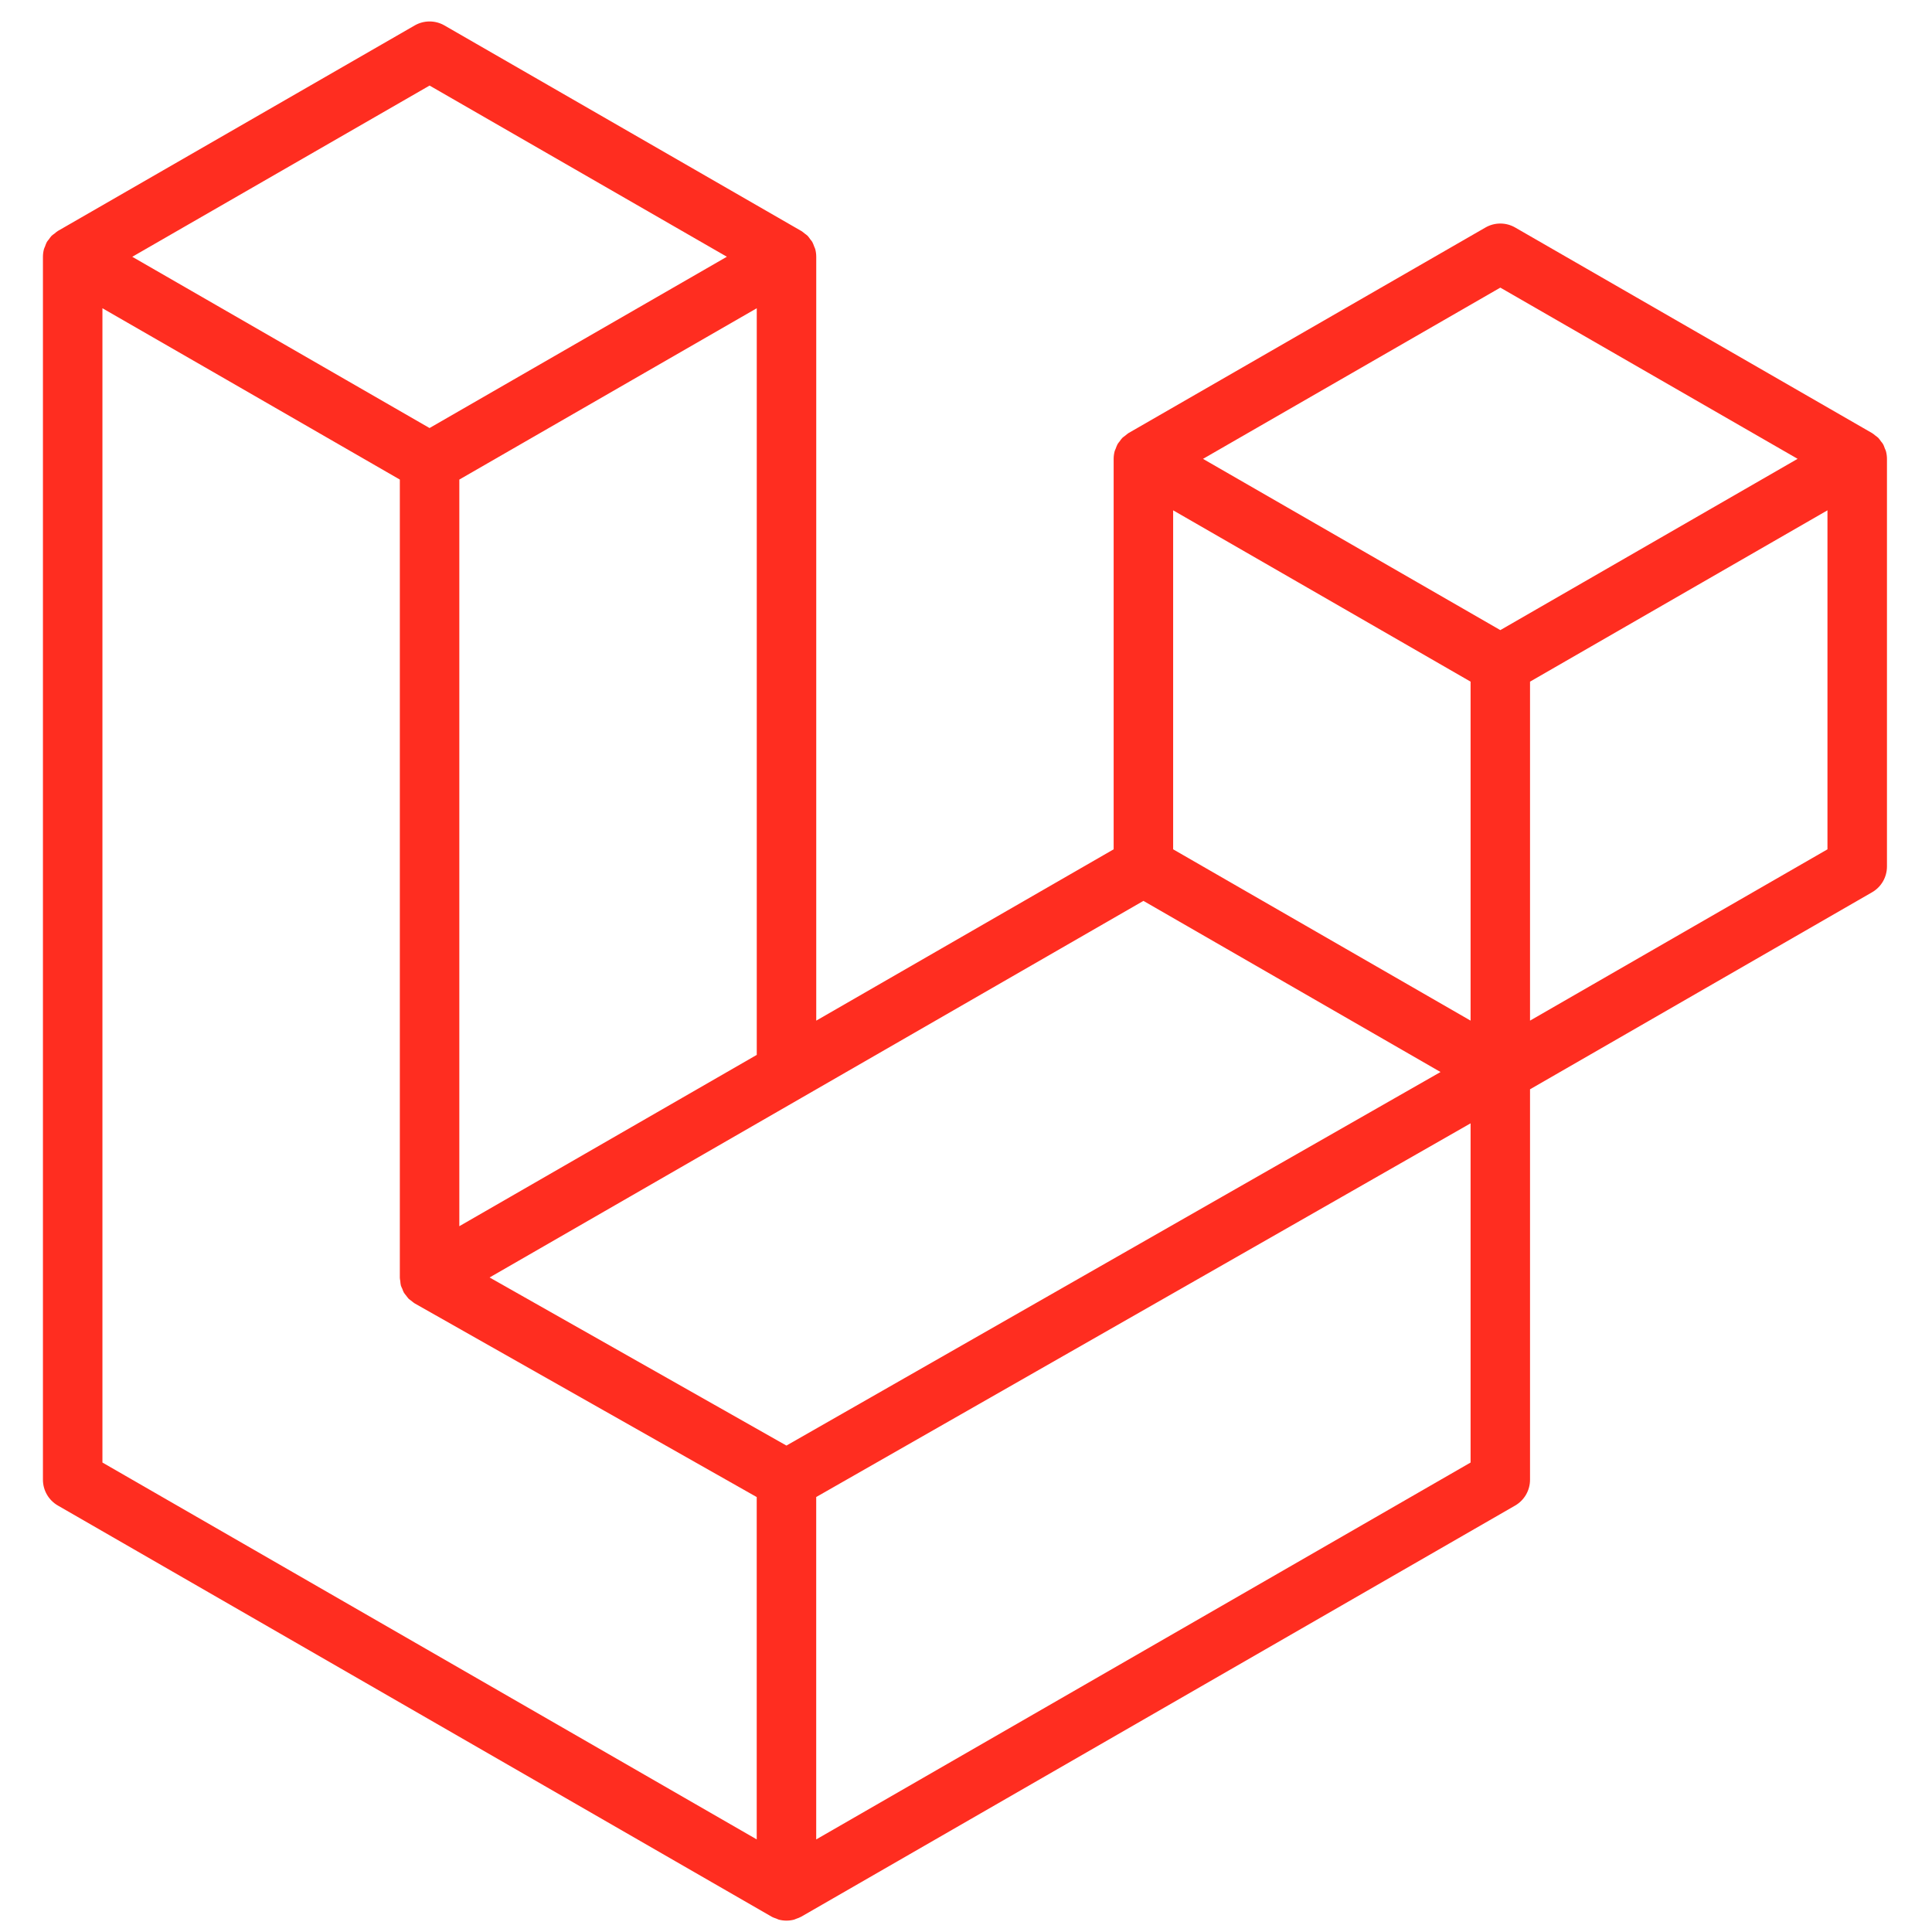
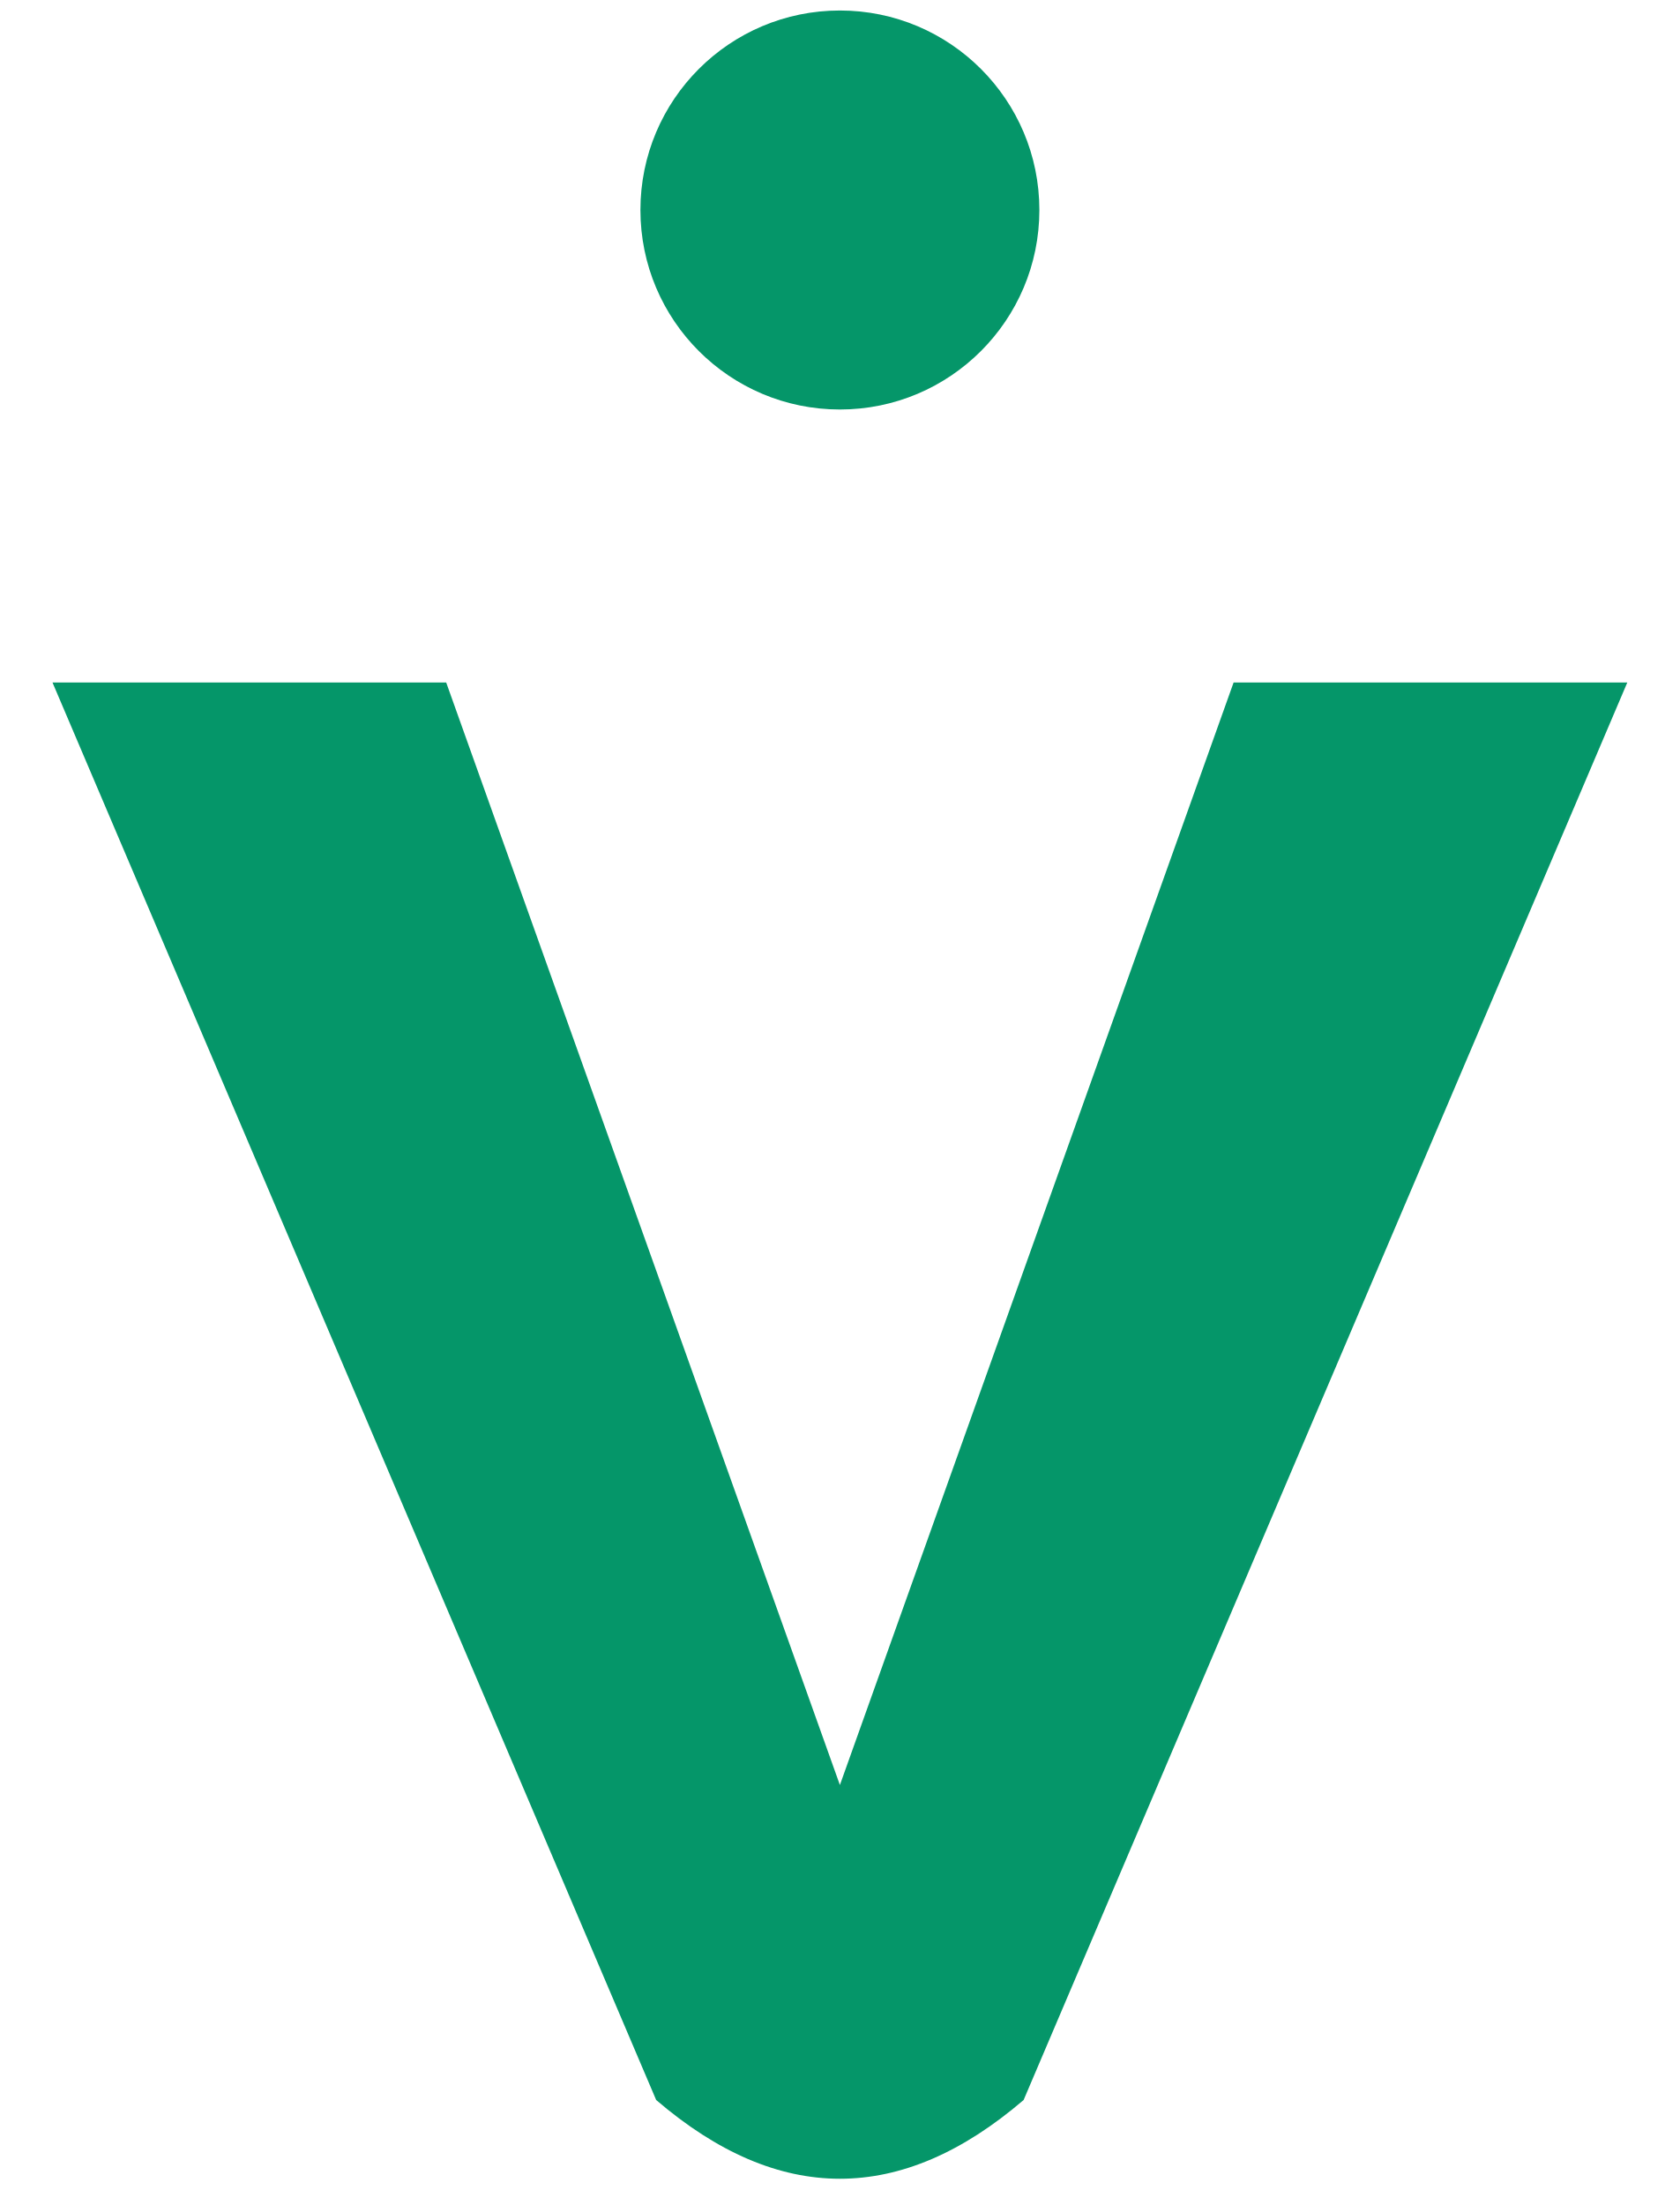
- <svg xmlns="http://www.w3.org/2000/svg" width="166" height="166" viewBox="0 0 166 166" fill="none">
-   <path fill-rule="evenodd" clip-rule="evenodd" d="M162.041 38.759C162.099 38.977 162.129 39.201 162.13 39.426V74.452C162.13 74.902 162.011 75.344 161.786 75.733C161.561 76.122 161.237 76.444 160.847 76.668L131.462 93.594V127.141C131.462 128.054 130.977 128.897 130.186 129.357L68.847 164.683C68.707 164.763 68.554 164.814 68.401 164.868C68.343 164.887 68.289 164.922 68.228 164.938C67.8 165.051 67.349 165.051 66.92 164.938C66.85 164.919 66.786 164.881 66.719 164.855C66.579 164.804 66.432 164.76 66.298 164.683L4.972 129.357C4.583 129.133 4.259 128.81 4.034 128.421C3.808 128.032 3.69 127.591 3.689 127.141L3.689 22.063C3.689 21.834 3.721 21.61 3.779 21.393C3.798 21.32 3.843 21.253 3.868 21.179C3.916 21.045 3.961 20.908 4.031 20.783C4.079 20.7 4.149 20.633 4.206 20.557C4.28 20.454 4.347 20.349 4.433 20.26C4.506 20.186 4.602 20.132 4.685 20.068C4.778 19.992 4.861 19.909 4.966 19.848L35.633 2.185C36.022 1.961 36.462 1.844 36.91 1.844C37.358 1.844 37.798 1.961 38.186 2.185L68.851 19.848H68.857C68.959 19.912 69.045 19.992 69.138 20.065C69.221 20.129 69.313 20.186 69.387 20.257C69.476 20.349 69.54 20.454 69.616 20.557C69.671 20.633 69.744 20.7 69.789 20.783C69.862 20.911 69.904 21.045 69.955 21.179C69.98 21.253 70.025 21.32 70.044 21.396C70.103 21.614 70.133 21.838 70.133 22.063V87.694L95.686 72.974V39.423C95.686 39.2 95.718 38.973 95.775 38.759C95.798 38.683 95.839 38.615 95.865 38.542C95.916 38.408 95.96 38.271 96.031 38.146C96.079 38.063 96.149 37.996 96.203 37.92C96.279 37.818 96.343 37.712 96.433 37.623C96.506 37.549 96.599 37.495 96.681 37.431C96.777 37.355 96.86 37.272 96.962 37.211L127.633 19.548C128.021 19.324 128.461 19.206 128.91 19.206C129.358 19.206 129.798 19.324 130.186 19.548L160.85 37.211C160.959 37.275 161.042 37.355 161.137 37.428C161.217 37.492 161.31 37.549 161.383 37.62C161.473 37.712 161.536 37.818 161.613 37.92C161.67 37.996 161.741 38.063 161.785 38.146C161.859 38.271 161.9 38.408 161.951 38.542C161.98 38.615 162.021 38.683 162.041 38.759ZM157.018 72.974V43.848L146.287 50.028L131.462 58.568V87.694L157.021 72.974H157.018ZM126.354 125.663V96.518L111.771 104.85L70.13 128.626V158.046L126.354 125.663ZM8.801 26.485V125.663L65.018 158.043V128.629L35.649 112L35.64 111.994L35.627 111.988C35.528 111.93 35.445 111.847 35.353 111.777C35.273 111.713 35.18 111.662 35.11 111.592L35.104 111.582C35.021 111.502 34.963 111.403 34.893 111.314C34.829 111.228 34.753 111.154 34.702 111.065L34.699 111.055C34.641 110.96 34.606 110.845 34.565 110.736C34.523 110.64 34.469 110.551 34.443 110.449C34.411 110.328 34.405 110.197 34.392 110.072C34.379 109.976 34.354 109.881 34.354 109.785V109.778V41.205L19.532 32.662L8.801 26.485ZM36.913 7.35L11.364 22.063L36.907 36.777L62.453 22.06L36.907 7.35H36.913ZM50.2 99.174L65.022 90.637V26.485L54.291 32.665L39.466 41.205V105.357L50.2 99.174ZM128.91 24.713L103.363 39.426L128.91 54.14L154.453 39.423L128.91 24.713ZM126.354 58.568L111.529 50.028L100.798 43.848V72.974L115.619 81.511L126.354 87.694V58.568ZM67.571 124.205L105.042 102.803L123.772 92.109L98.245 77.405L68.854 94.334L42.066 109.762L67.571 124.205Z" fill="#FF2D20" />
+ <svg xmlns="http://www.w3.org/2000/svg" viewBox="0 0 32 42" fill="none">
+   <circle cx="16" cy="4" r="3.8" fill="#059669" />
+   <path fill="#059669" d="M1 13h7.5L16 34l7.5-21H31L19.5 40q-3.5 3-7 0Z" />
</svg>
